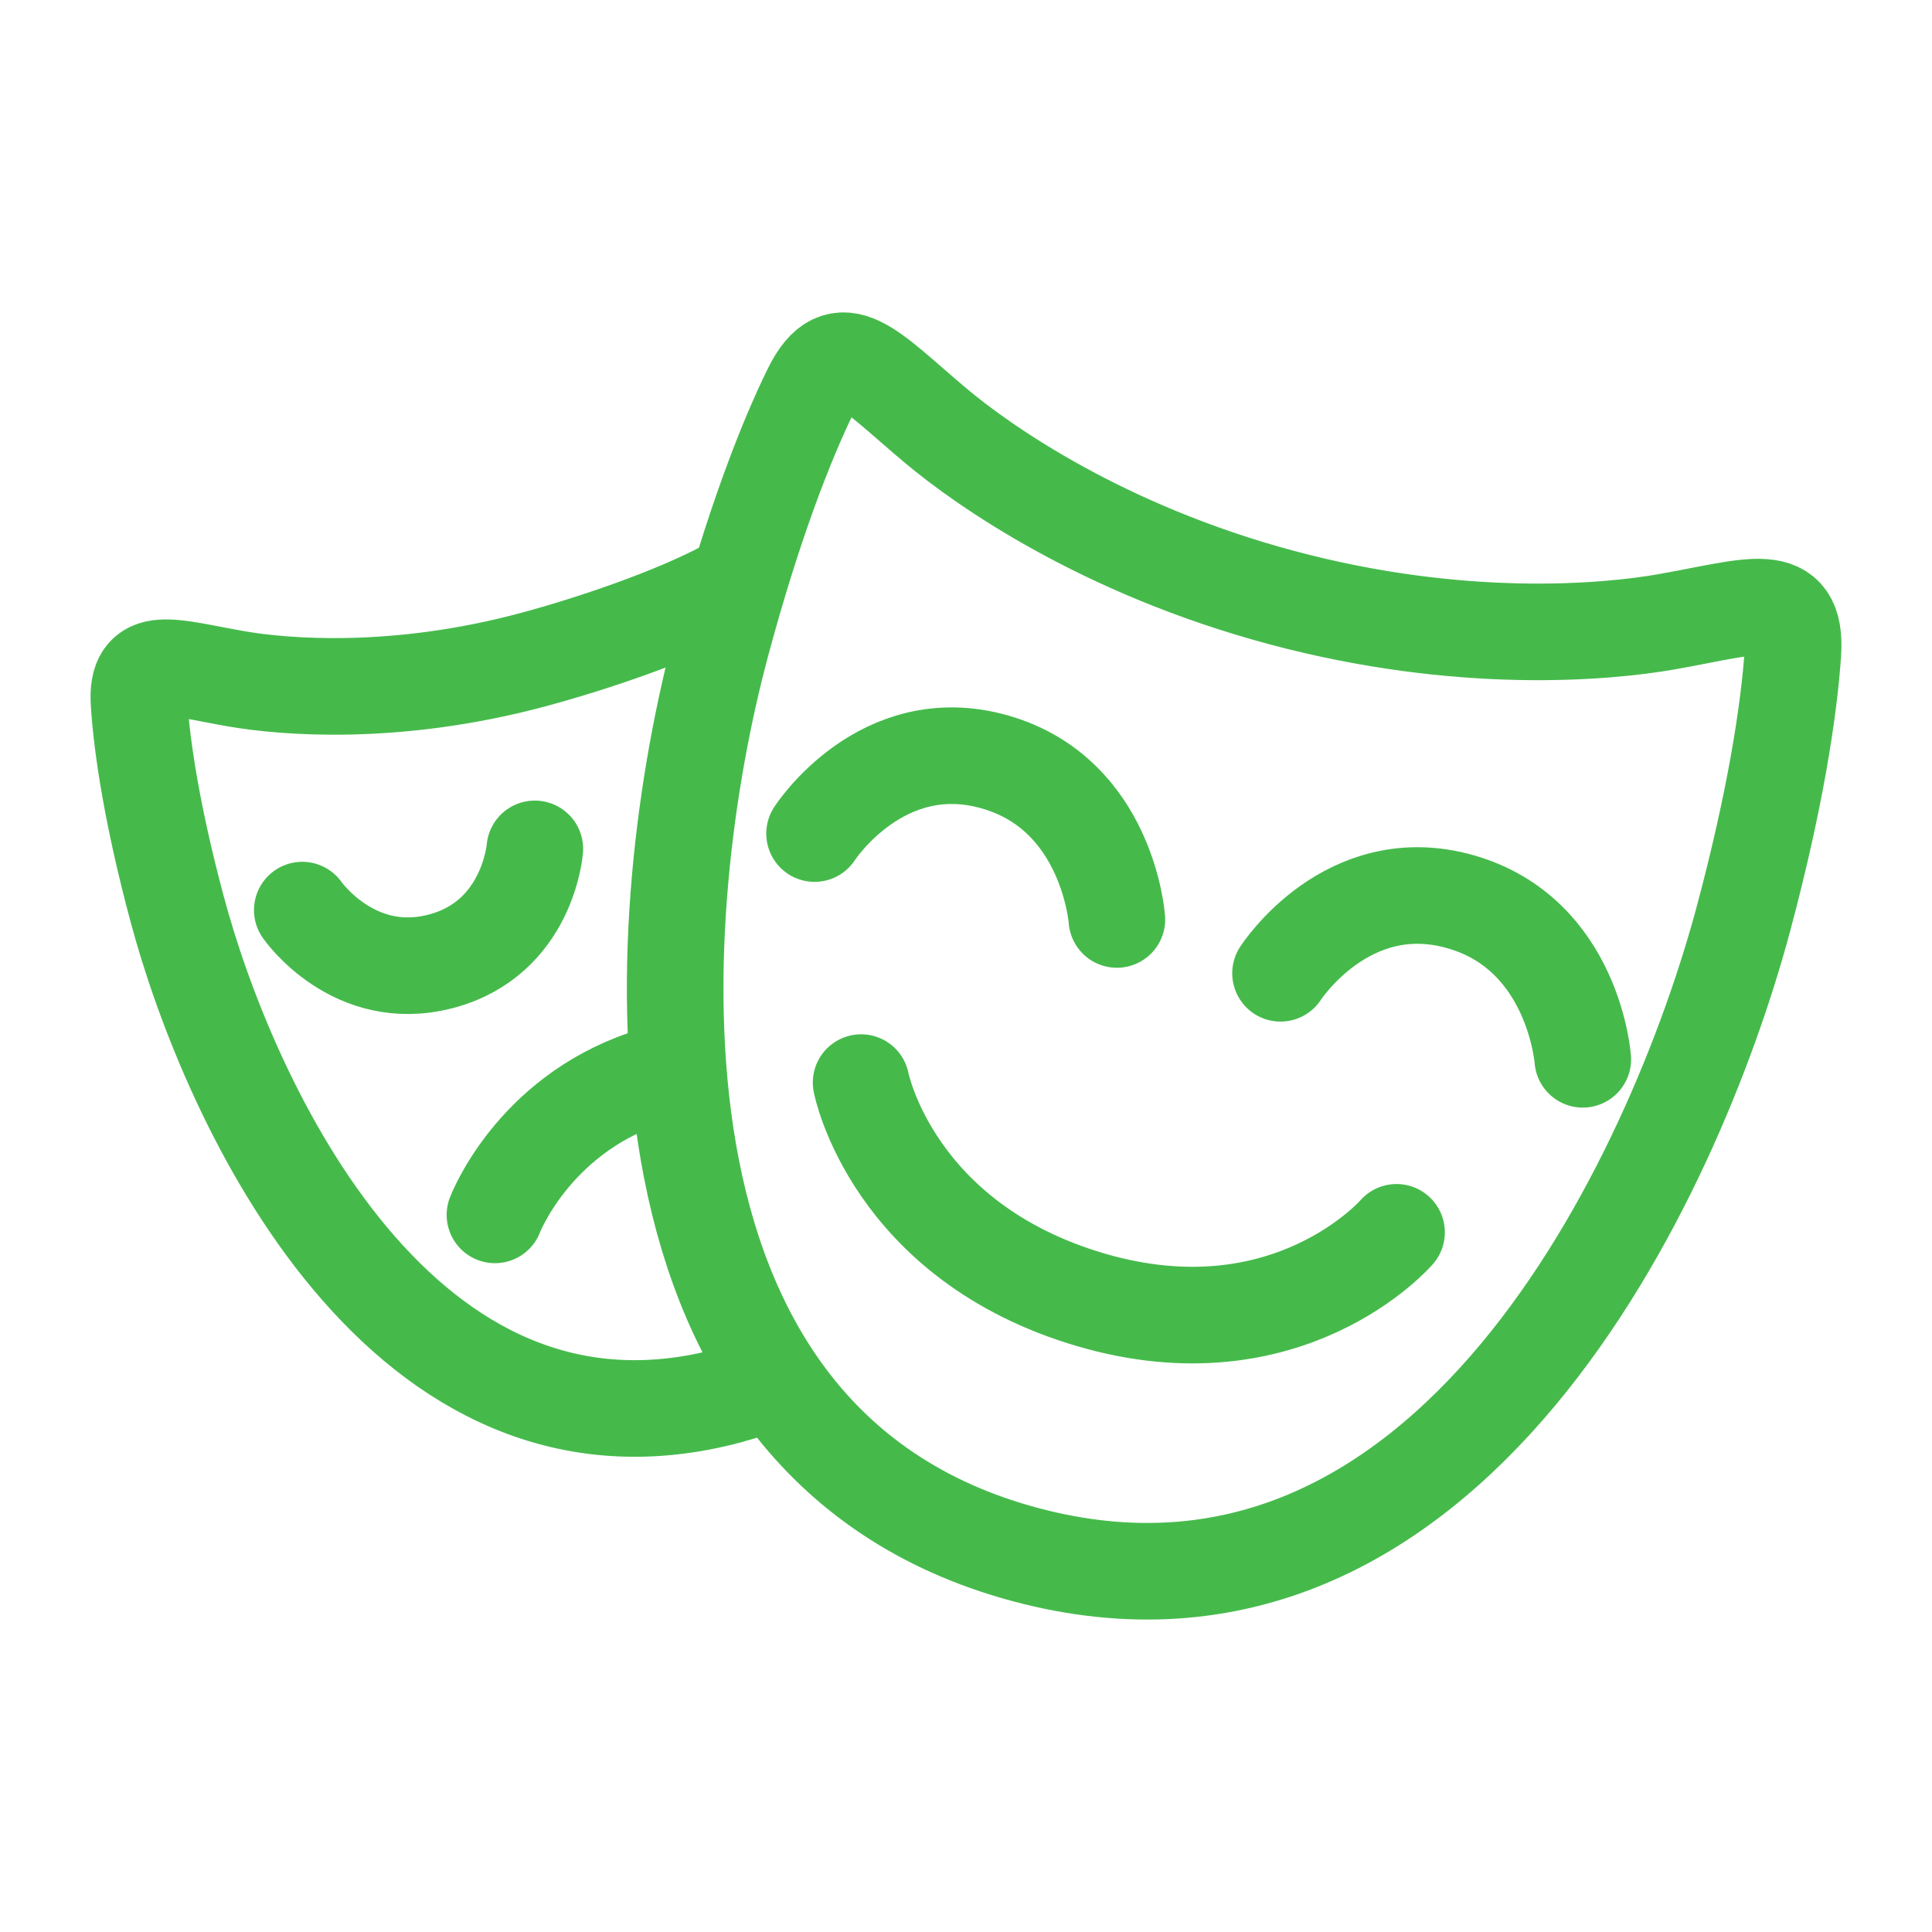
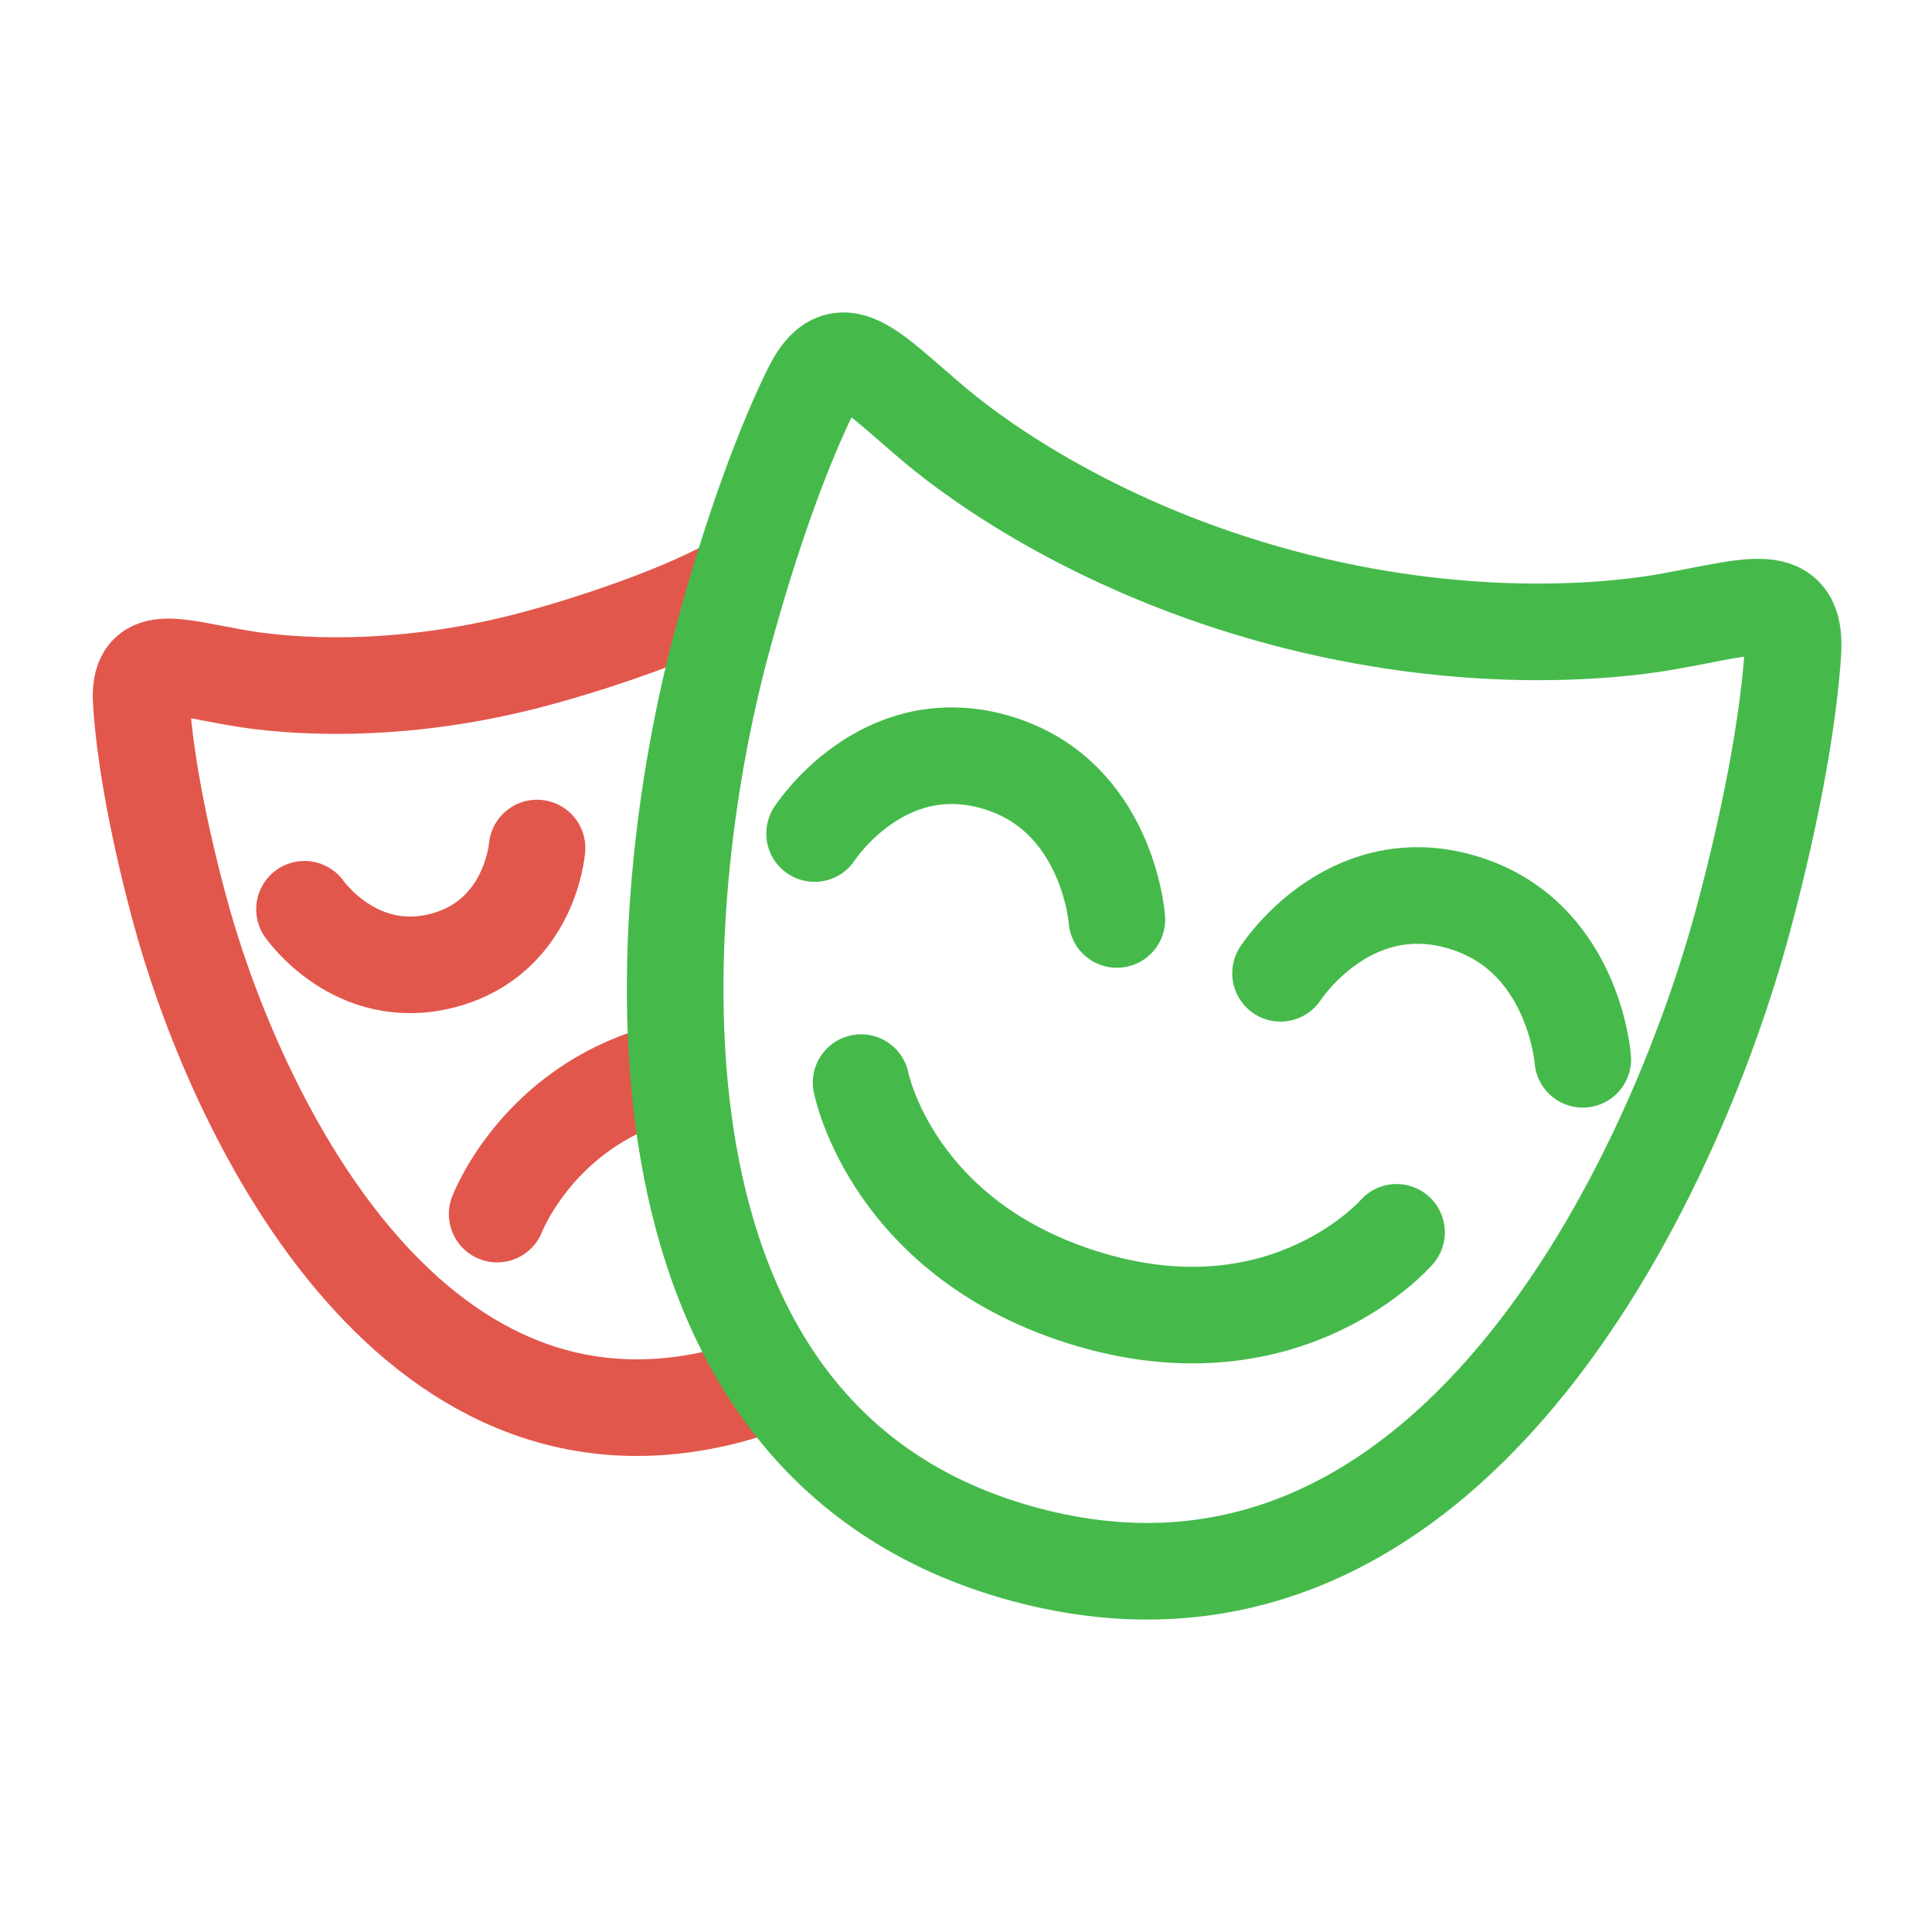
<svg xmlns="http://www.w3.org/2000/svg" width="100" height="100">
-   <path fill="none" stroke="#45ba4b" stroke-linecap="round" stroke-linejoin="round" stroke-width="5" d="M92.798 33.808c-.2 2.987-.917 7.617-2.554 13.736-3.55 13.254-15.235 38.796-37.176 32.92-21.942-5.887-19.29-33.847-15.741-47.098 1.641-6.122 3.332-10.49 4.656-13.18 1.498-3.043 3.018-1.03 6.475 1.867 2.44 2.044 8.599 6.39 17.878 8.876 9.28 2.487 16.79 1.805 19.919 1.256 4.442-.781 6.768-1.762 6.543 1.623zM57.81 47.591s-.453-6.49-6.325-8.156c-5.866-1.666-9.323 3.71-9.323 3.71m2.409 12.89s1.59 8.228 11.909 11.25c10.21 2.982 15.805-3.5 15.805-3.5m9.64-8.956s-.464-6.486-6.326-8.155C69.733 45 66.28 50.377 66.28 50.377m-32.926 5.451c-5.813 1.993-7.735 7.054-7.735 7.054m12.754 9.165c-.202.062-.405.12-.61.175v.004c-16.943 4.563-25.905-15.07-28.617-25.26C7.89 42.26 7.344 38.696 7.197 36.4c-.167-2.605 1.624-1.856 5.049-1.263 2.415.42 8.206.93 15.37-1 2.987-.802 7.22-2.227 9.946-3.69m-21.916 16.66s2.658 3.838 7.171 2.65h.004c4.513-1.188 4.862-5.819 4.862-5.819" />
+   <g fill="none" stroke-linecap="round" stroke-linejoin="round" stroke-width="5">
+     <path stroke="#e2574c" d="M33.468 55.787c-5.813 1.993-7.735 7.053-7.735 7.053m12.754 9.166c-.202.061-.405.12-.61.174v.004c-16.943 4.563-25.905-15.07-28.616-25.26-1.256-4.705-1.802-8.27-1.948-10.567-.168-2.605 1.623-1.855 5.048-1.263 2.415.42 8.206.931 15.37-1 2.987-.802 7.22-2.227 9.946-3.69M15.76 47.063s2.658 3.838 7.171 2.65h.004c4.513-1.188 4.863-5.819 4.863-5.819" />
+     <path stroke="#45ba4b" d="M92.798 33.808c-.2 2.987-.917 7.617-2.554 13.736-3.55 13.254-15.235 38.796-37.176 32.92-21.942-5.887-19.29-33.847-15.741-47.098 1.641-6.122 3.332-10.49 4.656-13.18 1.498-3.043 3.018-1.03 6.475 1.867 2.44 2.044 8.599 6.39 17.878 8.876 9.28 2.487 16.79 1.805 19.919 1.256 4.442-.781 6.768-1.762 6.543 1.623zM57.81 47.591s-.453-6.49-6.325-8.156c-5.866-1.666-9.323 3.71-9.323 3.71m2.409 12.89s1.59 8.228 11.909 11.25c10.21 2.982 15.805-3.5 15.805-3.5m9.64-8.956s-.464-6.486-6.326-8.155C69.733 45 66.28 50.377 66.28 50.377" />
+   </g>
</svg>
